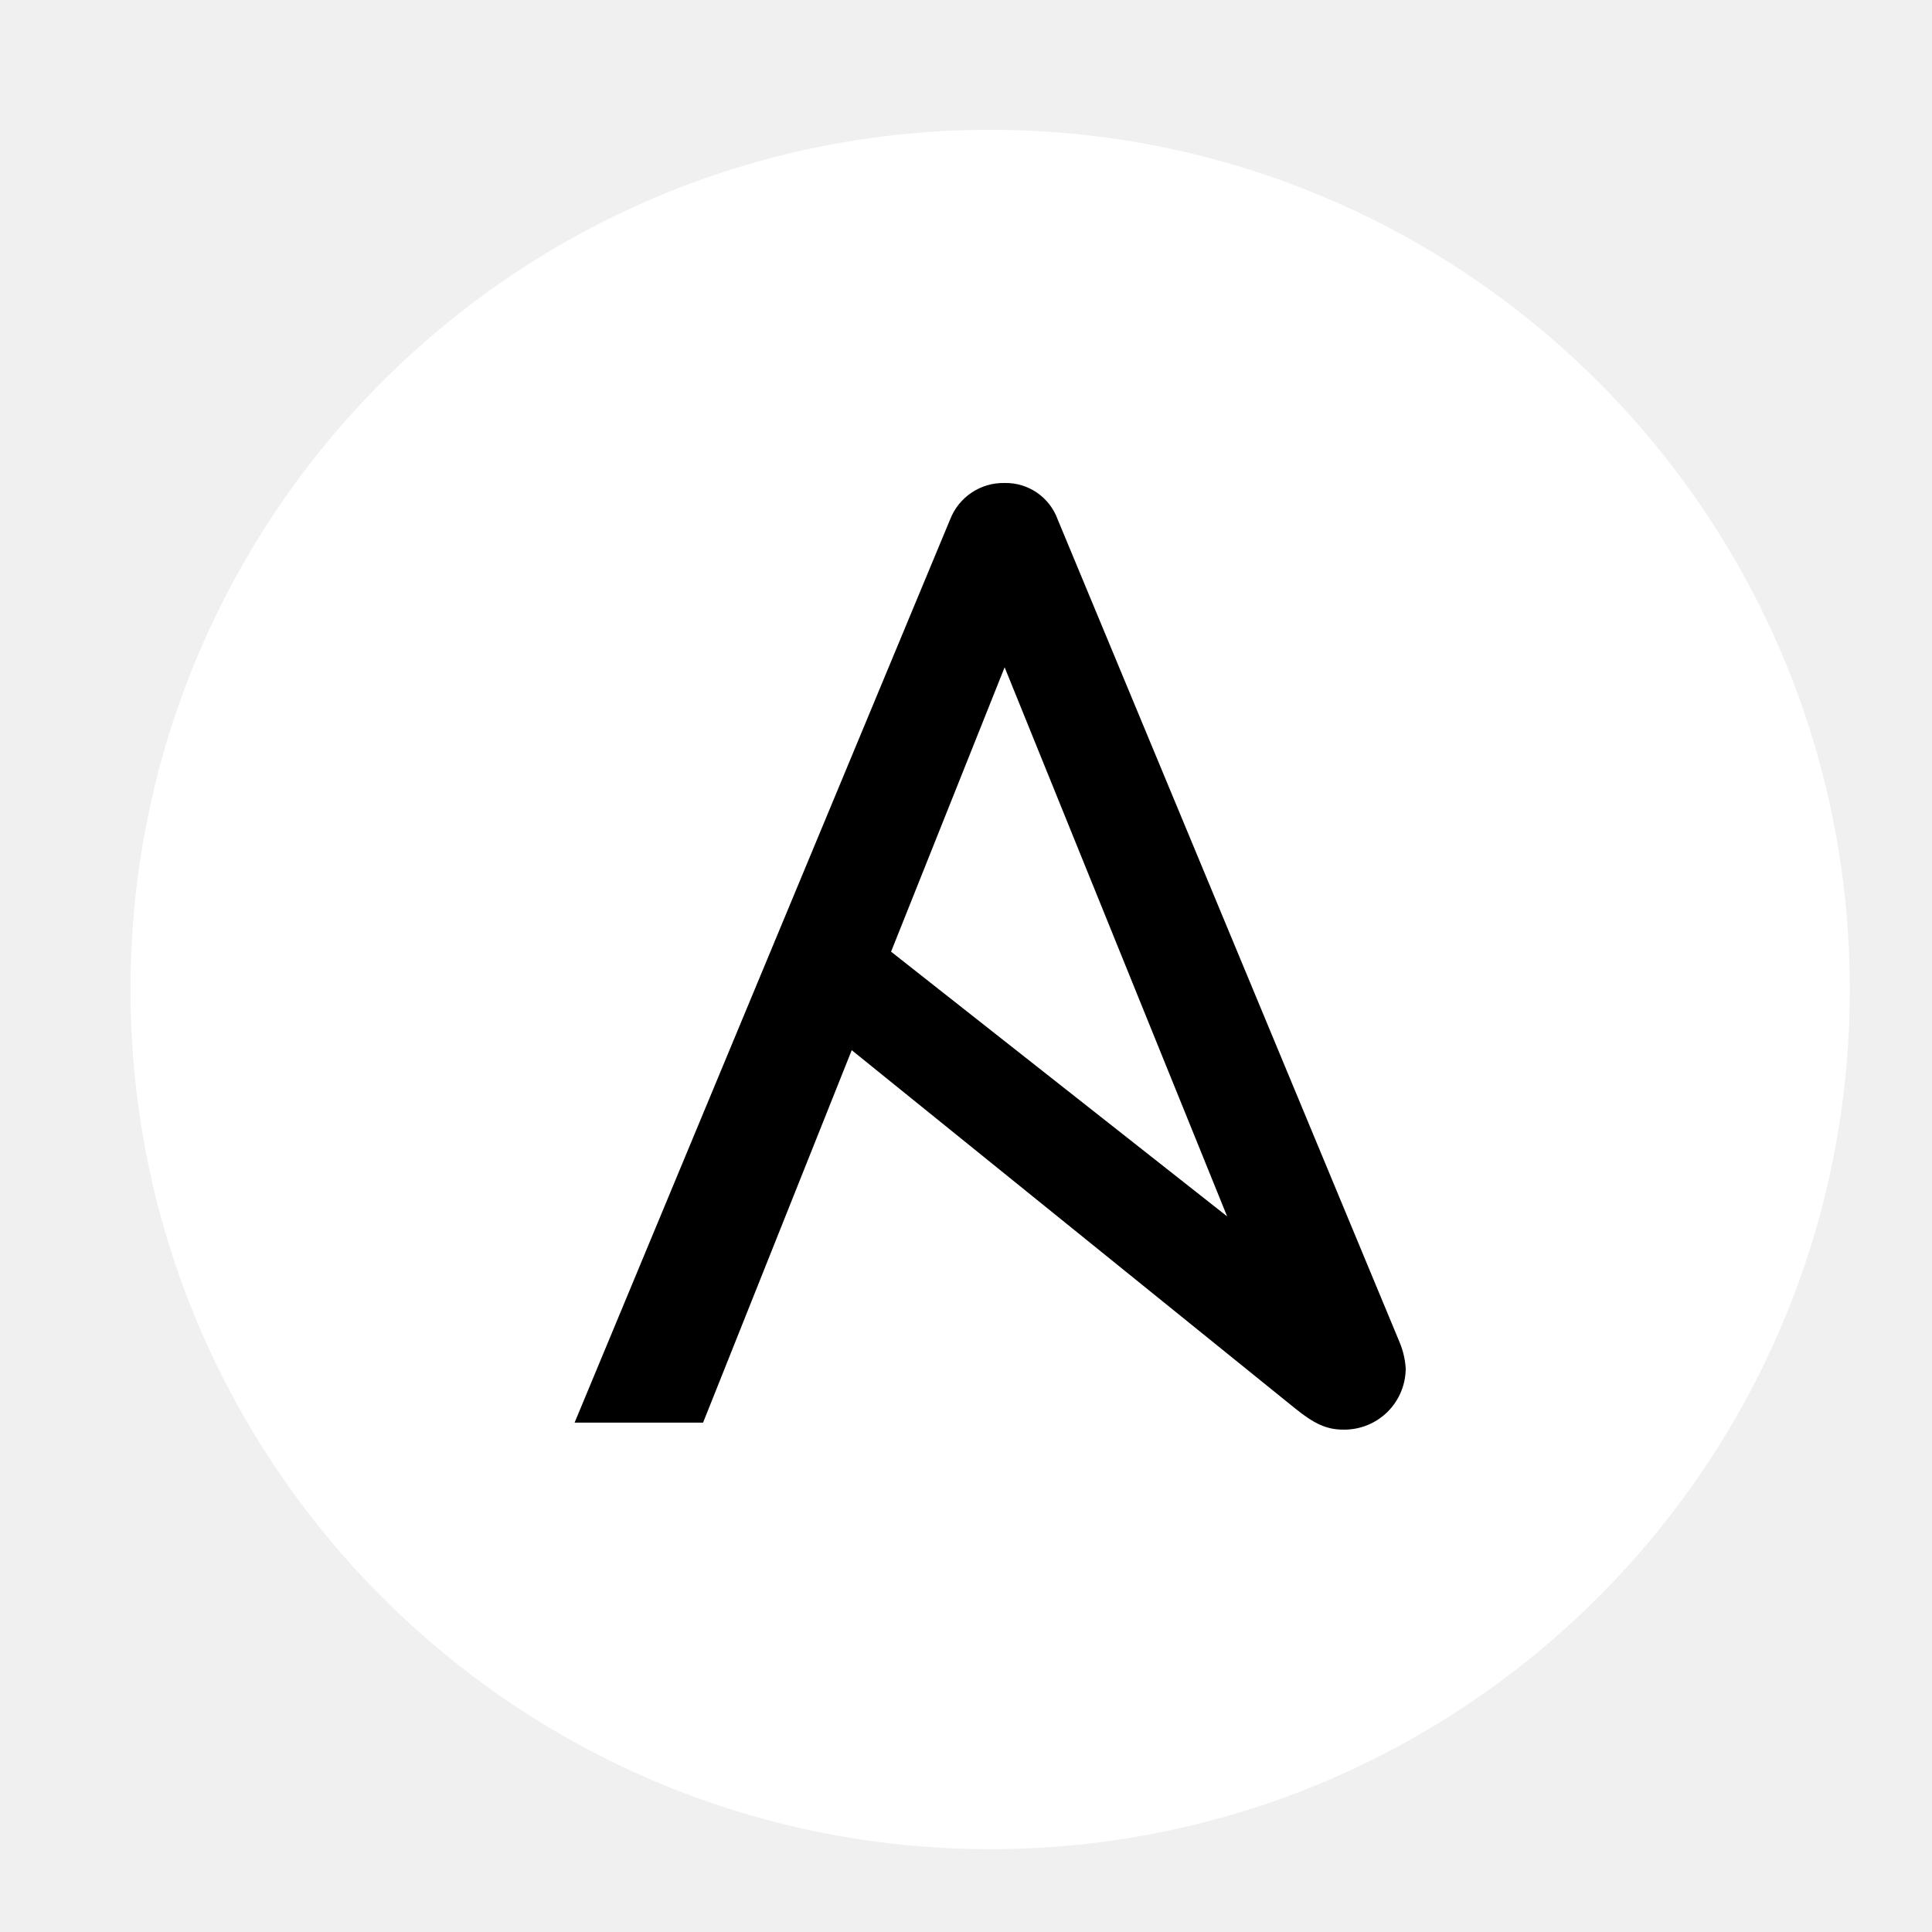
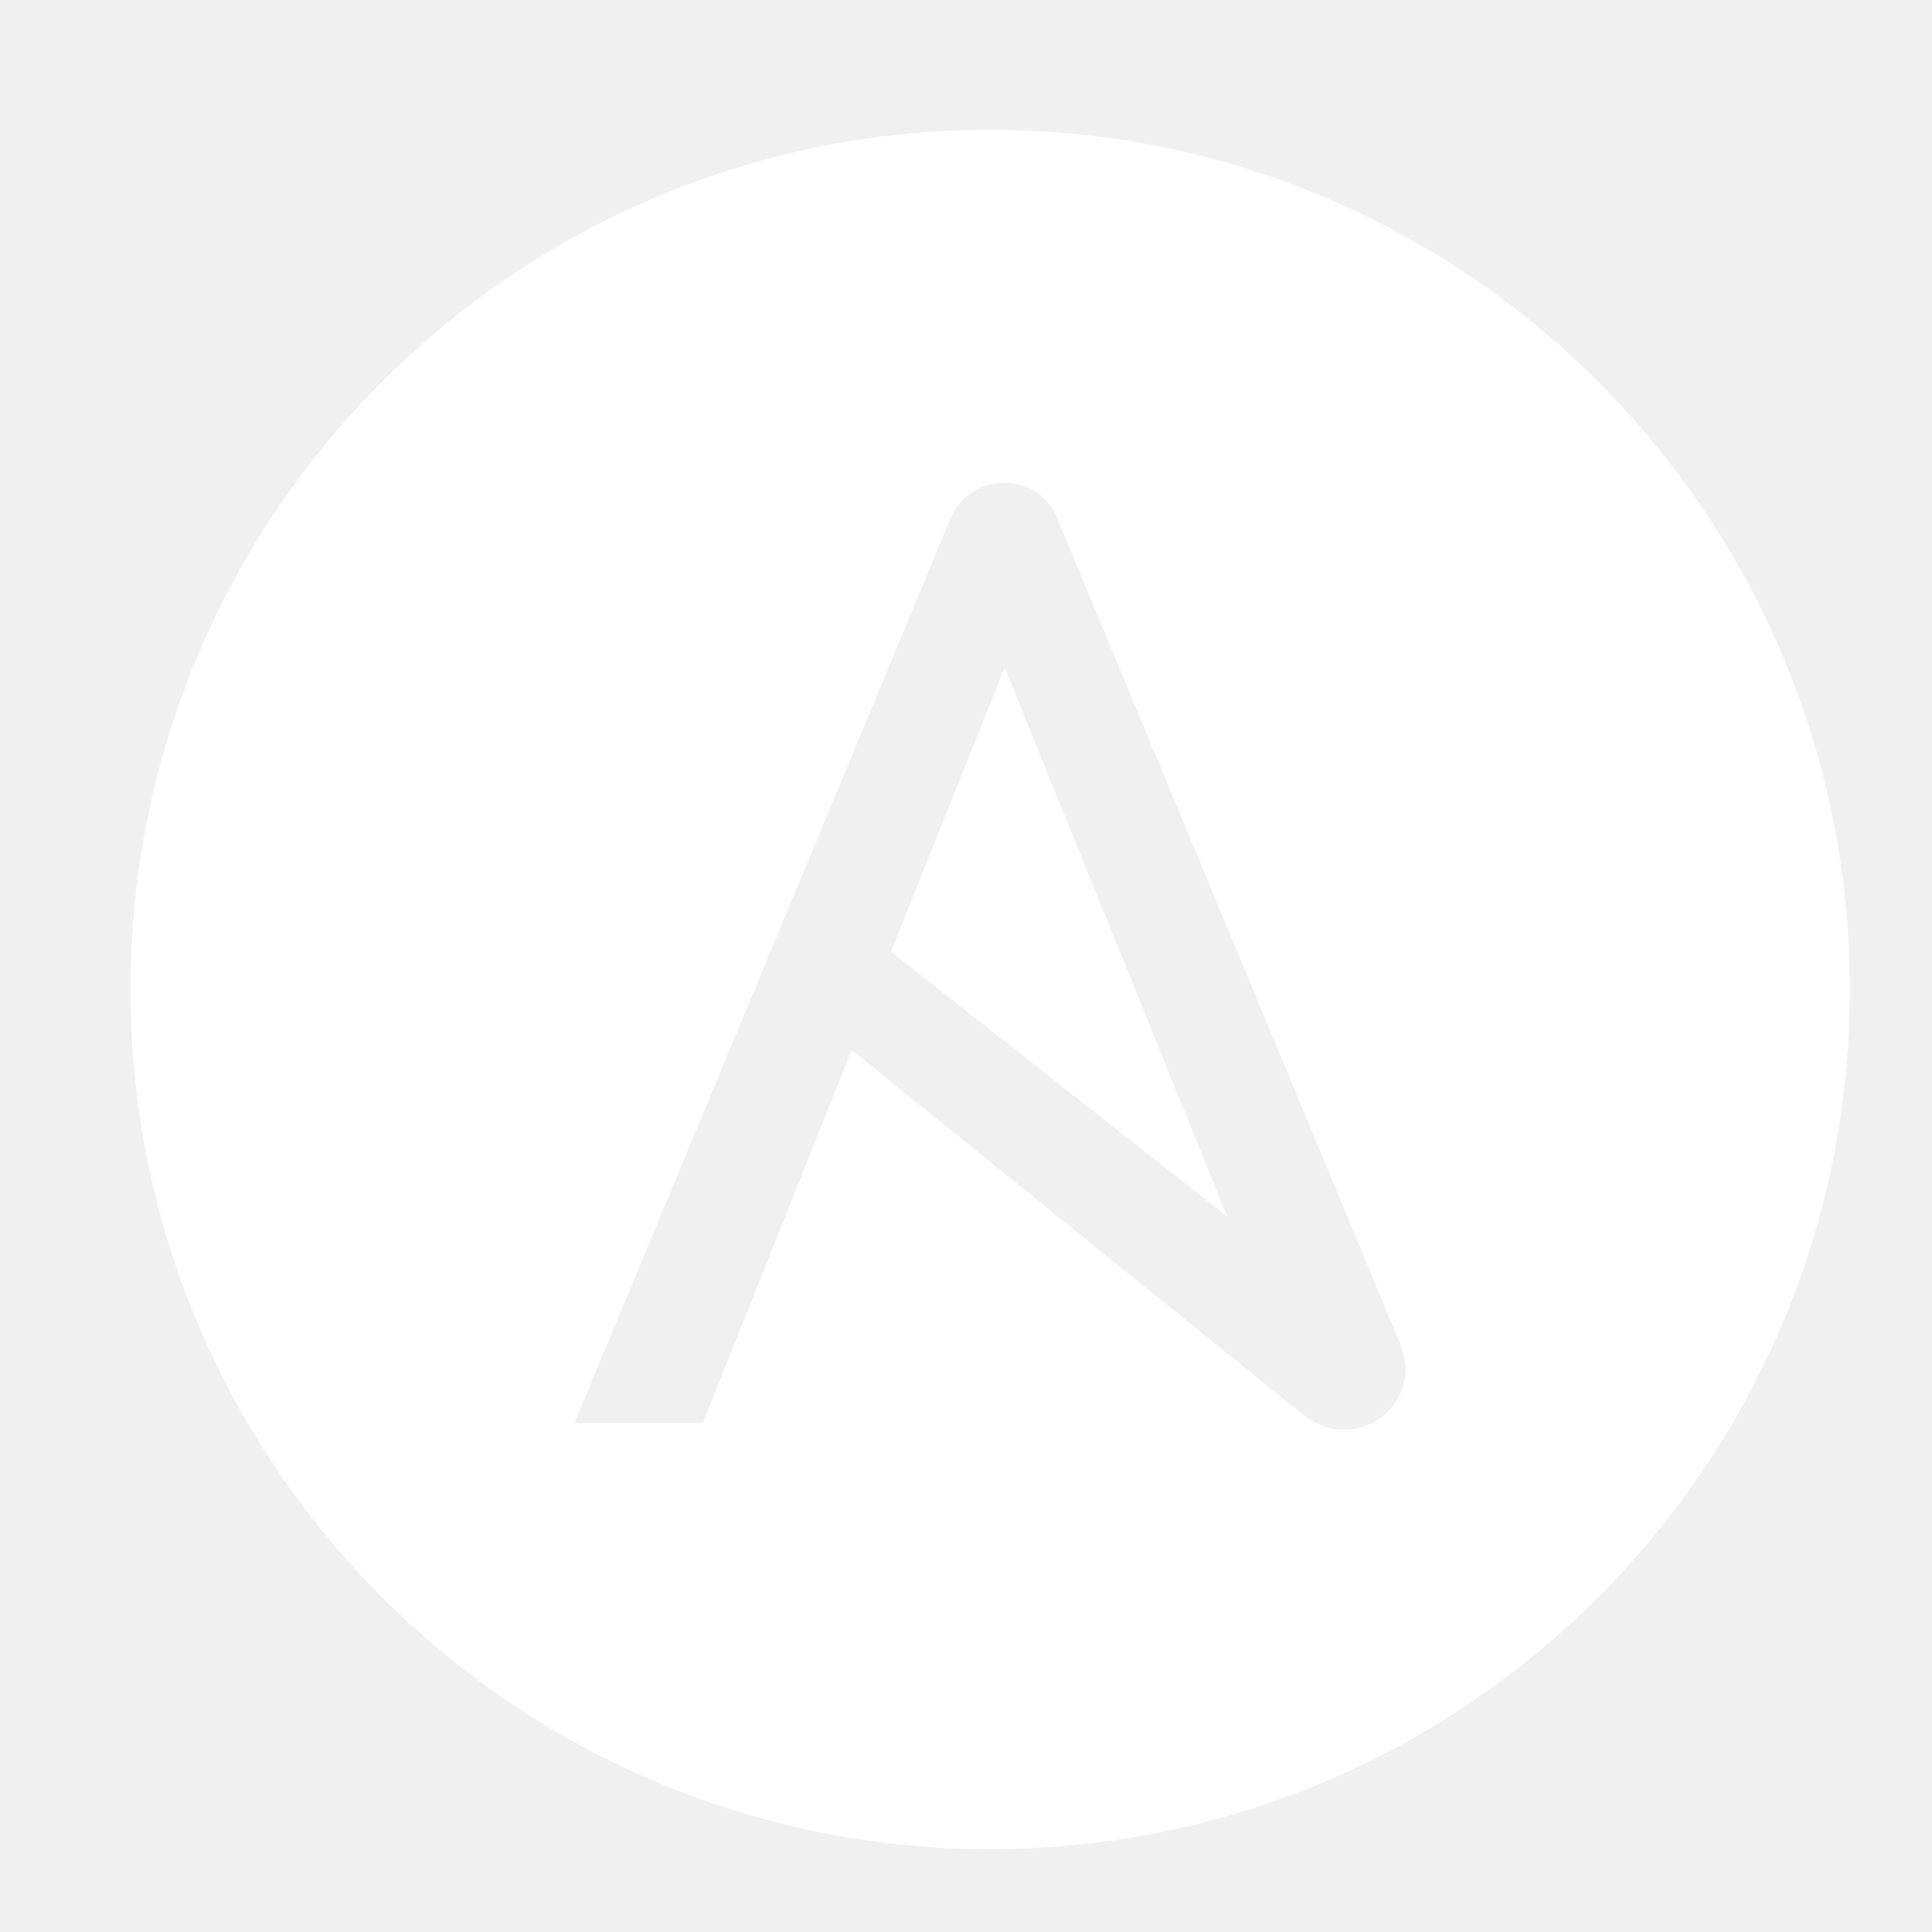
<svg xmlns="http://www.w3.org/2000/svg" id="logo" viewBox="30 30 240 240">
-   <ellipse fill="#000" cx="150" cy="150" rx="90" ry="90" />
  <polygon points="140.692 148.221 182.438 181.102 154.799 112.893 140.692 148.221" fill="#fff" />
  <path d="M153,46.127A106.791,106.791,0,1,0,259.793,152.92,106.798,106.798,0,0,0,153,46.127Zm43.82,161.465c-2.081,0-3.678-.811-5.897-2.604l-55.118-44.53-18.467,46.268h-15.961L148.033,94.514a7.088,7.088,0,0,1,6.766-4.514,6.856,6.856,0,0,1,6.585,4.514l42.51,102.301a10.111,10.111,0,0,1,.728,3.149A7.624,7.624,0,0,1,196.82,207.592Z" fill="#fff" />
</svg>
